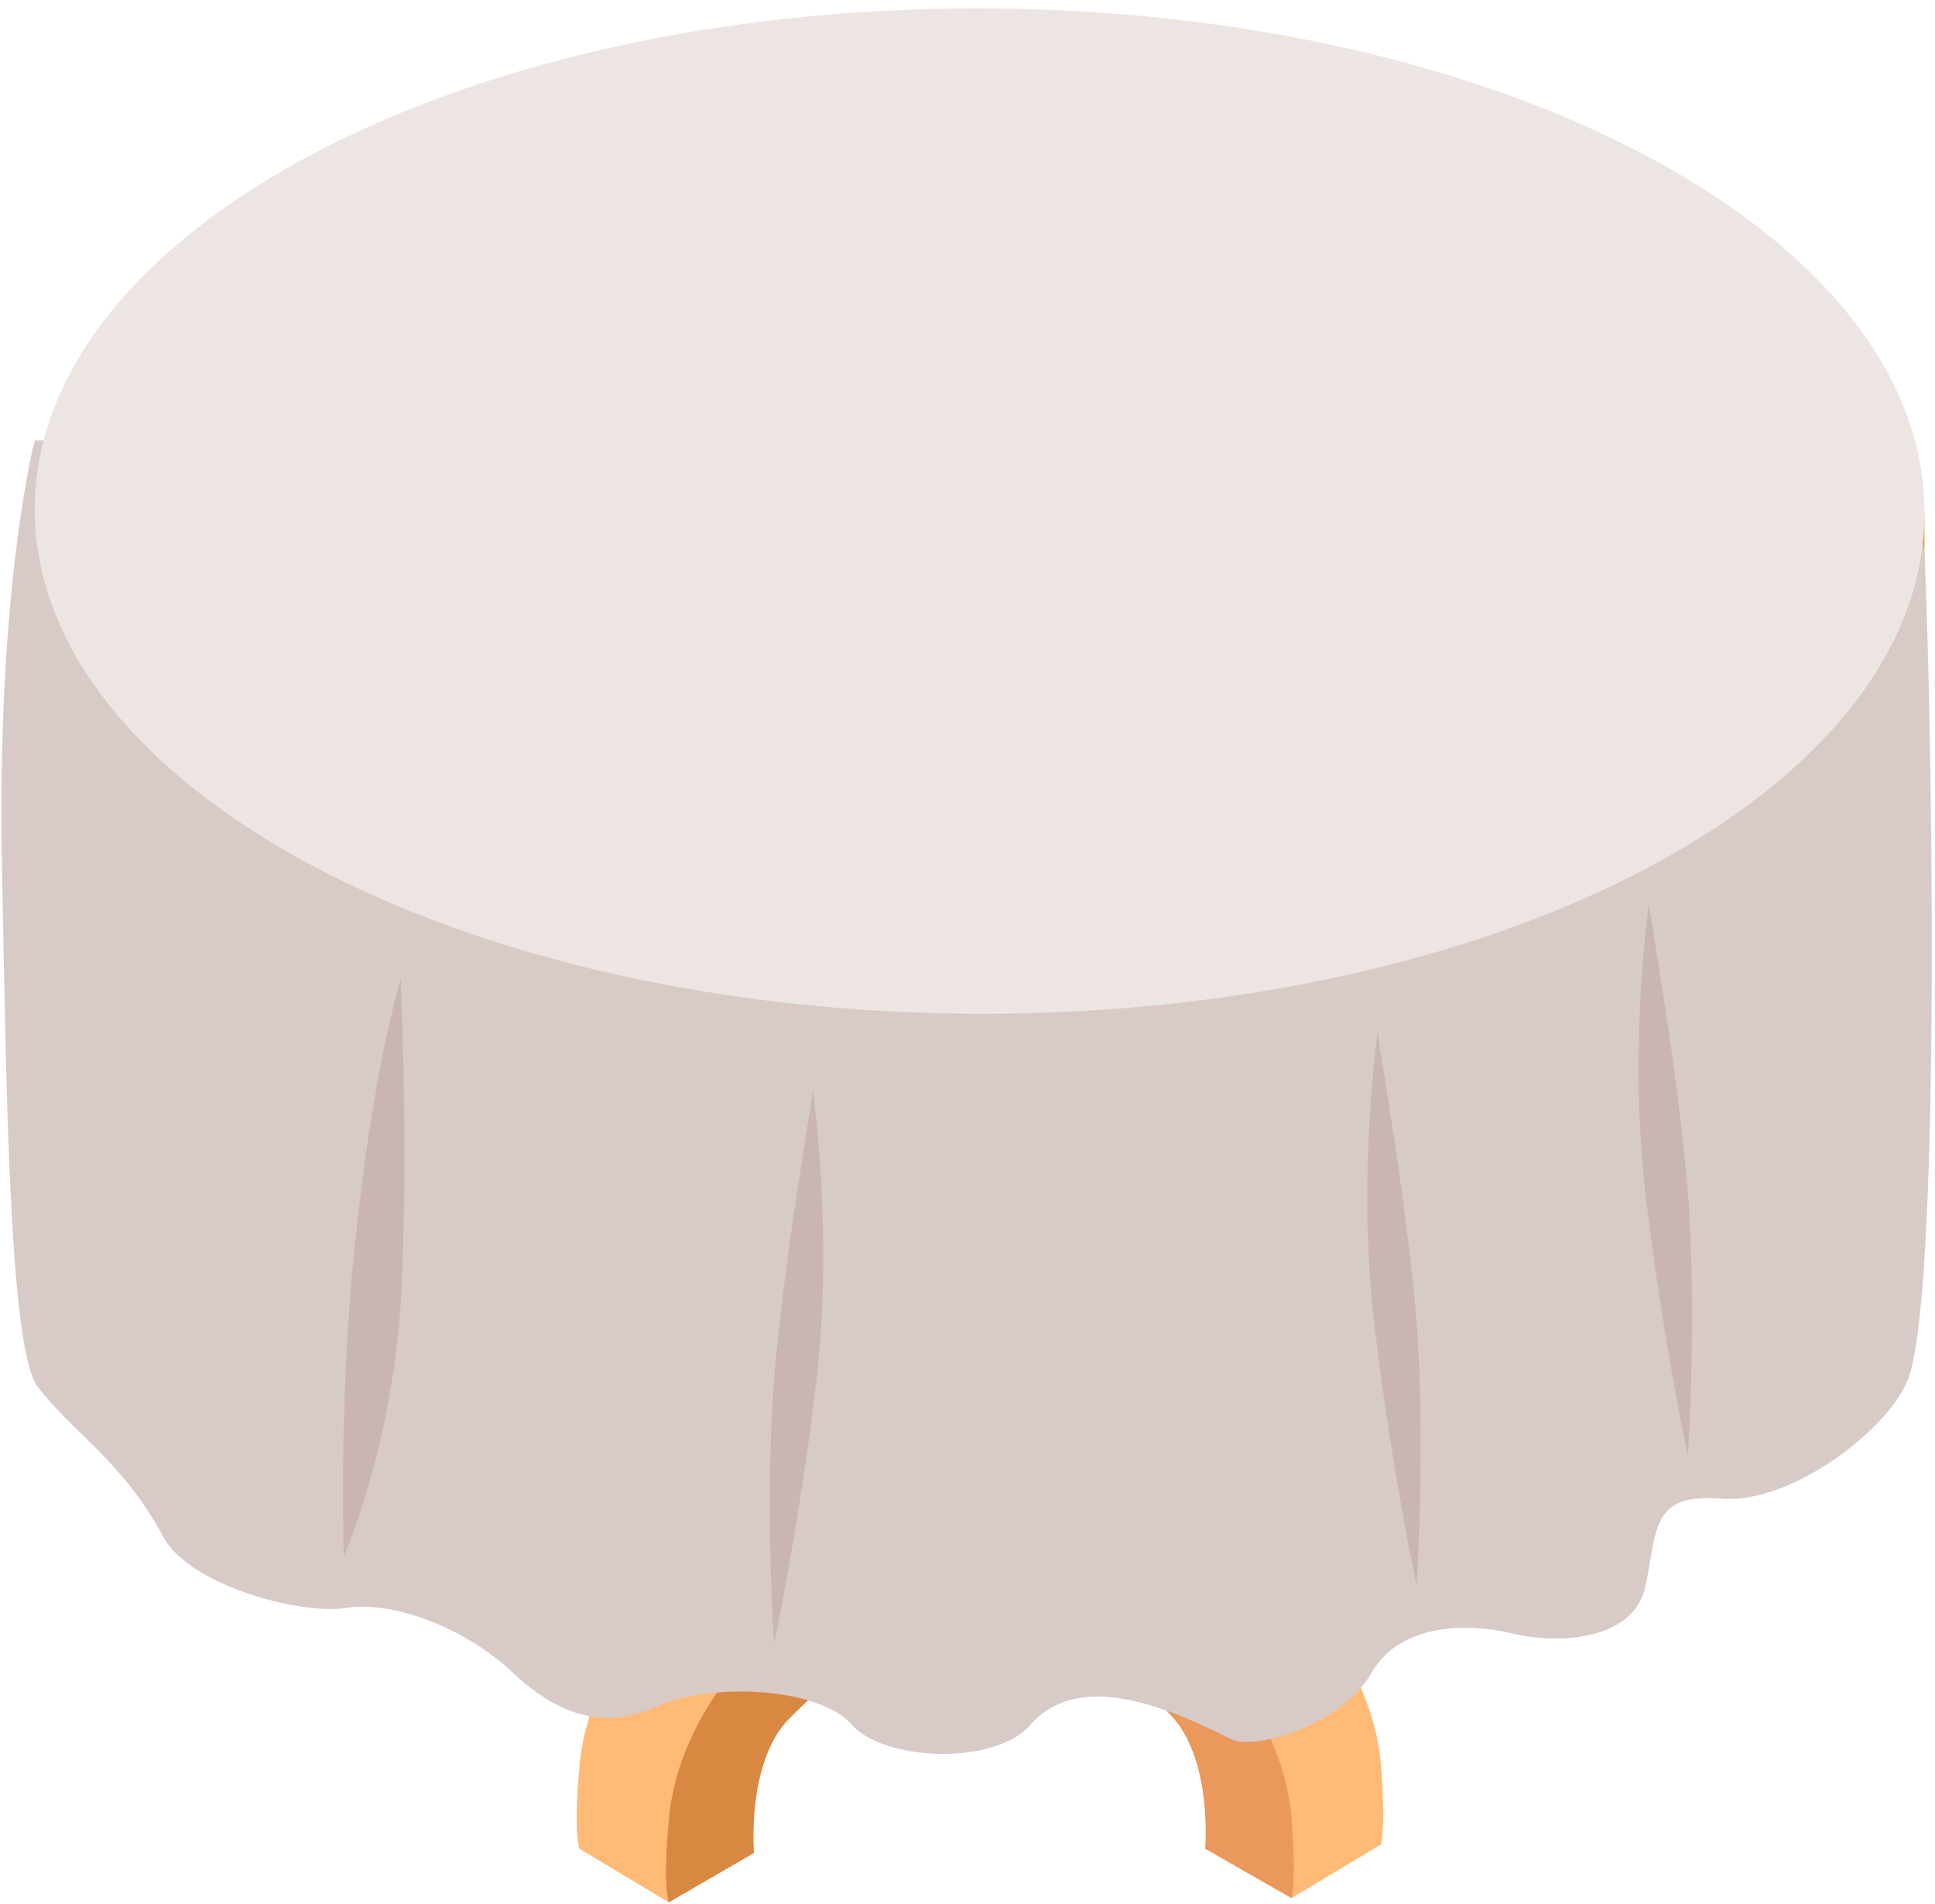
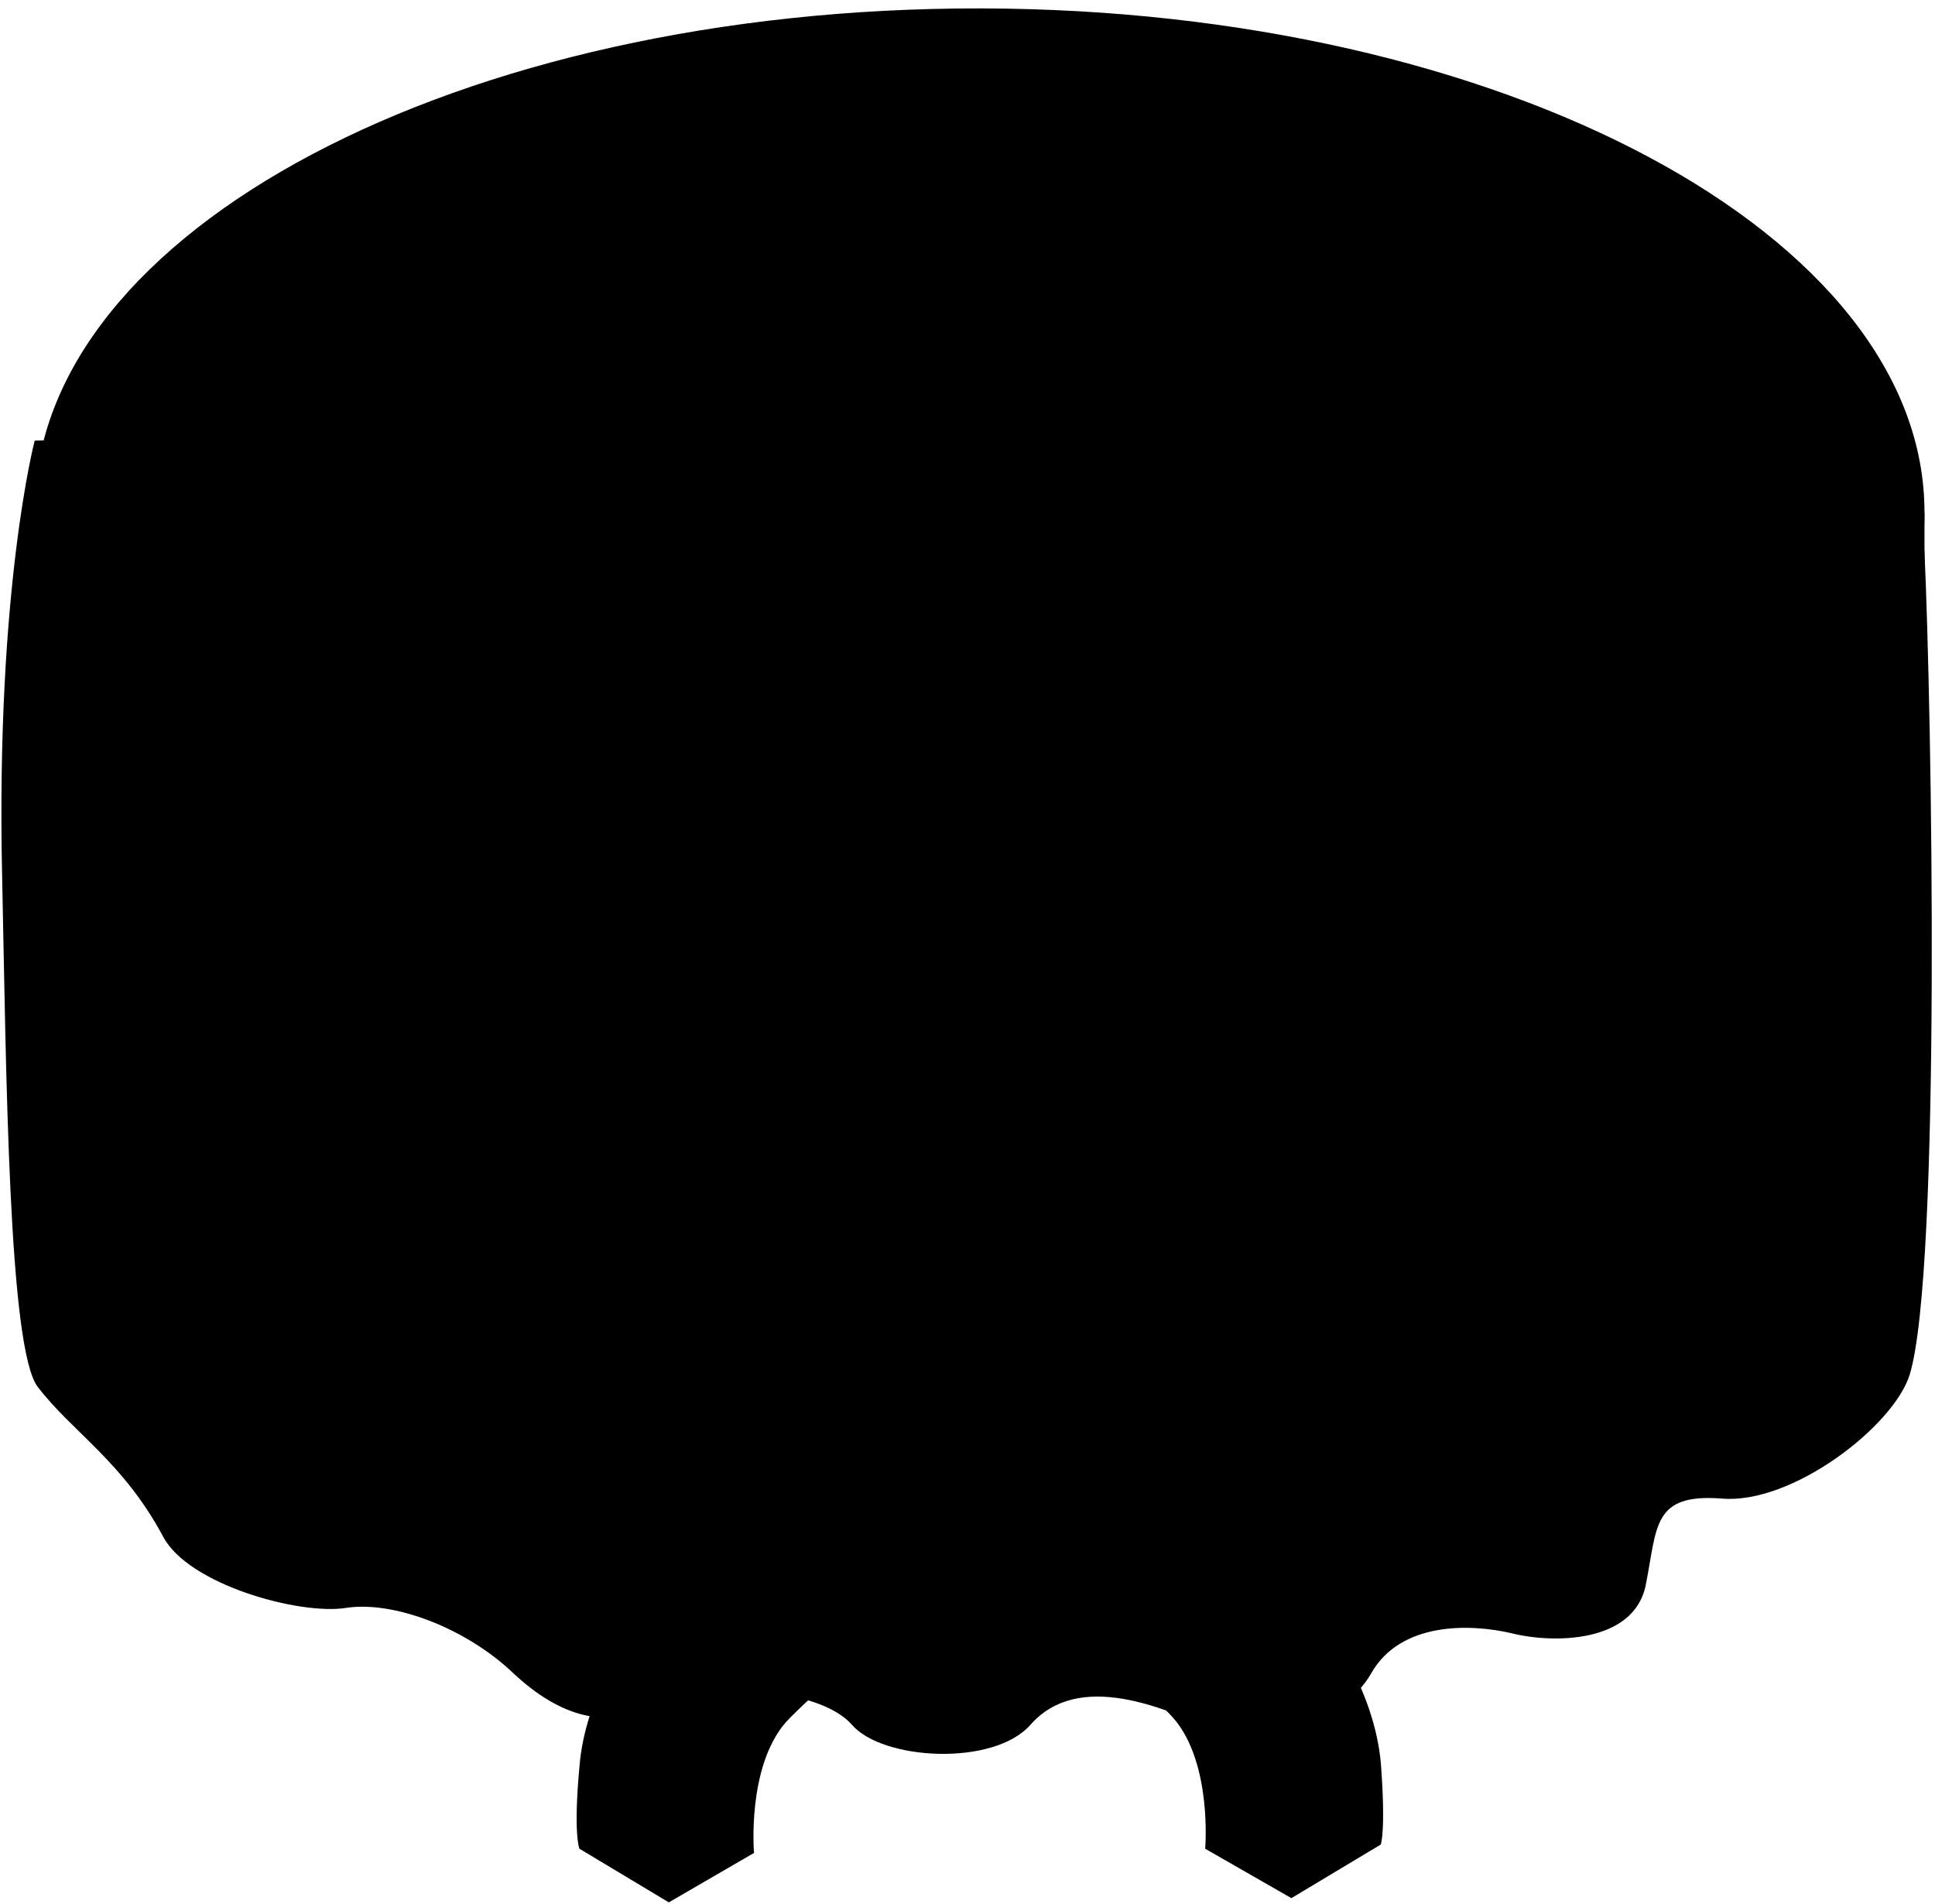
<svg xmlns="http://www.w3.org/2000/svg" version="1.2" viewBox="0 0 184 181" width="184" height="181">
  <style>
		.s0 { fill: #d88841 } 
		.s1 { fill: #ffba76 } 
		.s2 { fill: #ea985c } 
		.s3 { fill: #e59a4e } 
		.s4 { fill: #d8cac7 } 
		.s5 { fill: #ede5e2 } 
		.s6 { fill: #c9b6b3 } 
	</style>
  <g id="&lt;Group&gt;">
    <g id="&lt;Group&gt;">
      <g id="&lt;Group&gt;">
-         <path id="&lt;Path&gt;" class="s0" d="m59 143.7l8.5-5.1v-8.5l-8.5 2.4c0 0-2.6 7.4 0 11.2z" />
-         <path id="&lt;Path&gt;" class="s1" d="m86.2 129.7c2.2-2.9 5-5.8 7.3-8.9-5.2 0.2-18 0.6-23.2-1.1-3.3-1.1-5.9-0.9-7.8 0.2l-8.7 5.2 0.6 2.3c3.1 0.5 6.1 1.5 9 2.3 1.6 0.4 3.4 0.8 5.1 1.3 0.4-0.8 1.1-1.3 2-1.3 1.2 0 6.4 1.2 13 3.7q1.3-1.8 2.7-3.7z" />
-         <path id="&lt;Path&gt;" class="s2" d="m86.2 129.7q0.9-1.2 1.9-2.4c-0.6-0.6-1-1.2-1.3-1.5-2.6 0.1-19 0.9-25-1.1-6.6-2.1-10.5 0.6-11 6.4-0.5 5.9 0 7.8 0 7.8l8.2 4.8c0 0-0.7-9 3-8.9 1.4 0 8.7 1.6 17.3 5.5 1.9-3.8 4.3-7.2 6.9-10.6z" />
+         <path id="&lt;Path&gt;" className="s0" d="m59 143.7l8.5-5.1v-8.5l-8.5 2.4c0 0-2.6 7.4 0 11.2z" />
+         <path id="&lt;Path&gt;" className="s1" d="m86.2 129.7c2.2-2.9 5-5.8 7.3-8.9-5.2 0.2-18 0.6-23.2-1.1-3.3-1.1-5.9-0.9-7.8 0.2l-8.7 5.2 0.6 2.3c3.1 0.5 6.1 1.5 9 2.3 1.6 0.4 3.4 0.8 5.1 1.3 0.4-0.8 1.1-1.3 2-1.3 1.2 0 6.4 1.2 13 3.7q1.3-1.8 2.7-3.7z" />
+         <path id="&lt;Path&gt;" className="s2" d="m86.2 129.7q0.9-1.2 1.9-2.4c-0.6-0.6-1-1.2-1.3-1.5-2.6 0.1-19 0.9-25-1.1-6.6-2.1-10.5 0.6-11 6.4-0.5 5.9 0 7.8 0 7.8l8.2 4.8c0 0-0.7-9 3-8.9 1.4 0 8.7 1.6 17.3 5.5 1.9-3.8 4.3-7.2 6.9-10.6z" />
      </g>
      <g id="&lt;Group&gt;">
-         <path id="&lt;Path&gt;" class="s0" d="m127.4 144l-8.5-5v-8.5l8.5 2.4c0 0 2.6 7.4 0 11.1z" />
-         <path id="&lt;Path&gt;" class="s1" d="m115.9 130.1c0.9 0 1.5 0.5 2 1.3 1.7-0.5 3.4-0.9 5-1.3 2.9-0.8 6-1.8 9-2.3l0.7-2.3-8.8-5.2c-1.9-1.2-4.5-1.3-7.8-0.2-6 1.9-22.4 1.2-25 1-2.5 3.1-18.9 22.8-25 27.8-6.5 5.5-10.4 12.7-10.9 19.1-0.6 6.5 0 7.8 0 7.8l8.5 5.1c0 0 5.7-13.5 7.6-17.3 1.9-3.8 28.3-23.2 28.3-23.2l-3.5-3.6c9.6-4.7 18.3-6.7 19.9-6.7z" />
-         <path id="&lt;Path&gt;" class="s0" d="m63.6 173.1c0.5-6.5 4.4-13.7 11-19.1 6-5 22.4-24.7 24.9-27.8 2.6 0.1 19 0.9 25-1.1 6.6-2.1 10.5 0.6 11 6.4 0.6 5.9 0 7.8 0 7.8l-8.1 4.7c0 0 0.7-8.9-3-8.9-1.9 0.1-13.4 2.8-24.9 9.4-11.4 6.6-22.9 17.2-24.8 19.3-3.7 4.3-3 12.4-3 12.4l-8.1 4.7c0 0-0.6-1.4 0-7.8z" />
+         <path id="&lt;Path&gt;" className="s0" d="m127.4 144l-8.5-5v-8.5l8.5 2.4c0 0 2.6 7.4 0 11.1z" />
+         <path id="&lt;Path&gt;" className="s1" d="m115.9 130.1c0.9 0 1.5 0.5 2 1.3 1.7-0.5 3.4-0.9 5-1.3 2.9-0.8 6-1.8 9-2.3l0.7-2.3-8.8-5.2c-1.9-1.2-4.5-1.3-7.8-0.2-6 1.9-22.4 1.2-25 1-2.5 3.1-18.9 22.8-25 27.8-6.5 5.5-10.4 12.7-10.9 19.1-0.6 6.5 0 7.8 0 7.8l8.5 5.1c0 0 5.7-13.5 7.6-17.3 1.9-3.8 28.3-23.2 28.3-23.2l-3.5-3.6c9.6-4.7 18.3-6.7 19.9-6.7z" />
+         <path id="&lt;Path&gt;" className="s0" d="m63.6 173.1c0.5-6.5 4.4-13.7 11-19.1 6-5 22.4-24.7 24.9-27.8 2.6 0.1 19 0.9 25-1.1 6.6-2.1 10.5 0.6 11 6.4 0.6 5.9 0 7.8 0 7.8l-8.1 4.7c0 0 0.7-8.9-3-8.9-1.9 0.1-13.4 2.8-24.9 9.4-11.4 6.6-22.9 17.2-24.8 19.3-3.7 4.3-3 12.4-3 12.4l-8.1 4.7c0 0-0.6-1.4 0-7.8z" />
      </g>
      <g id="&lt;Group&gt;">
-         <path id="&lt;Path&gt;" class="s1" d="m131.3 167.6c-0.6-6.4-4.5-13.6-11-19.1-6-4.9-22.2-24.3-24.9-27.7q-0.9 2.3-2 4.6v19.6c8 6 20.5 15.6 21.7 18.2 2 3.8 7.7 17.3 7.7 17.3l8.5-5.1c0 0 0.5-1.3 0-7.8z" />
-         <path id="&lt;Path&gt;" class="s2" d="m122.8 172.7c-0.6-6.5-4.5-13.7-11-19.1-4-3.3-12.5-13-18.5-20.1v14.7c9 6.2 16.8 13.5 18.3 15.2 3.7 4.3 3 12.4 3 12.4l8.2 4.7c0 0 0.5-1.3 0-7.8z" />
+         <path id="&lt;Path&gt;" className="s1" d="m131.3 167.6c-0.6-6.4-4.5-13.6-11-19.1-6-4.9-22.2-24.3-24.9-27.7q-0.9 2.3-2 4.6v19.6c8 6 20.5 15.6 21.7 18.2 2 3.8 7.7 17.3 7.7 17.3l8.5-5.1c0 0 0.5-1.3 0-7.8z" />
+         <path id="&lt;Path&gt;" className="s2" d="m122.8 172.7c-0.6-6.5-4.5-13.7-11-19.1-4-3.3-12.5-13-18.5-20.1v14.7c9 6.2 16.8 13.5 18.3 15.2 3.7 4.3 3 12.4 3 12.4l8.2 4.7c0 0 0.5-1.3 0-7.8z" />
      </g>
      <g id="&lt;Group&gt;">
-         <path id="&lt;Path&gt;" class="s0" d="m82.3 127.7v1.6c0 3.4 4.5 6.2 10.1 6.2 5.6 0 10.1-2.8 10.1-6.2v-1.6z" />
-         <path id="&lt;Path&gt;" class="s1" d="m92.4 120.6c5.6 0 10.1 2.8 10.1 6.2 0 3.4-4.5 6.2-10.1 6.2-5.6 0-10.1-2.8-10.1-6.2 0-3.4 4.5-6.2 10.1-6.2z" />
+         <path id="&lt;Path&gt;" className="s0" d="m82.3 127.7v1.6c0 3.4 4.5 6.2 10.1 6.2 5.6 0 10.1-2.8 10.1-6.2v-1.6z" />
+         <path id="&lt;Path&gt;" className="s1" d="m92.4 120.6c5.6 0 10.1 2.8 10.1 6.2 0 3.4-4.5 6.2-10.1 6.2-5.6 0-10.1-2.8-10.1-6.2 0-3.4 4.5-6.2 10.1-6.2z" />
      </g>
      <g id="&lt;Group&gt;">
-         <path id="&lt;Path&gt;" class="s2" d="m83.9 123.8v2.8c0 2.8 3.8 5.1 8.5 5.1 4.7 0 8.5-2.3 8.5-5.1v-2.8z" />
-         <path id="&lt;Path&gt;" class="s1" d="m92.4 118.8c4.7 0 8.5 2.4 8.5 5.2 0 2.9-3.8 5.2-8.5 5.2-4.7 0-8.5-2.3-8.5-5.2 0-2.8 3.8-5.2 8.5-5.2z" />
+         <path id="&lt;Path&gt;" className="s2" d="m83.9 123.8v2.8c0 2.8 3.8 5.1 8.5 5.1 4.7 0 8.5-2.3 8.5-5.1v-2.8z" />
+         <path id="&lt;Path&gt;" className="s1" d="m92.4 118.8c4.7 0 8.5 2.4 8.5 5.2 0 2.9-3.8 5.2-8.5 5.2-4.7 0-8.5-2.3-8.5-5.2 0-2.8 3.8-5.2 8.5-5.2z" />
      </g>
-       <path id="&lt;Path&gt;" class="s0" d="m95.9 71.9h-7c0 0-9.1 4.5-9.1 13.1 0 4.5 2.4 10.7 5.2 18.7 1.4 4.2 2.2 19.9 2.2 19.9 0 1.8 2.3 3.2 5.2 3.2 2.8 0 5.1-1.4 5.1-3.2 0 0 0.8-15.7 2.3-19.9 2.8-8 5.2-14.2 5.2-18.7 0-8.6-9.1-13.1-9.1-13.1z" />
+       <path id="&lt;Path&gt;" className="s0" d="m95.9 71.9h-7c0 0-9.1 4.5-9.1 13.1 0 4.5 2.4 10.7 5.2 18.7 1.4 4.2 2.2 19.9 2.2 19.9 0 1.8 2.3 3.2 5.2 3.2 2.8 0 5.1-1.4 5.1-3.2 0 0 0.8-15.7 2.3-19.9 2.8-8 5.2-14.2 5.2-18.7 0-8.6-9.1-13.1-9.1-13.1z" />
      <g id="&lt;Group&gt;">
-         <path id="&lt;Path&gt;" class="s0" d="m92.4 74.6c3.1 0 5.6 1.5 5.6 3.4 0 1.9-2.5 3.5-5.6 3.5-3.1 0-5.6-1.6-5.6-3.5 0-1.9 2.5-3.4 5.6-3.4z" />
-         <path id="&lt;Path&gt;" class="s0" d="m93.2 73.5q-0.4 0-0.8 0-0.4 0-0.9 0h-5.7v4c0 2.2 3 4 6.6 4 3.6 0 6.6-1.8 6.6-4v-4z" />
-         <path id="&lt;Path&gt;" class="s0" d="m92.4 69.5c3.6 0 6.6 1.8 6.6 4 0 2.2-3 4-6.6 4-3.6 0-6.6-1.8-6.6-4 0-2.2 3-4 6.6-4z" />
-         <path id="&lt;Path&gt;" class="s0" d="m96.6 72.4c0.8-1.9 1.4-4.7 1.4-7h-11.2c0 2.3 0.6 5.2 1.4 7.1 0.1 0.2 0.6 1.3 0.9 1.7q0.1 0 0.1 0c0.8 0.6 1.9 1 3.2 1 1.3 0 2.4-0.4 3.1-1q0.1 0 0.1 0c0.4-0.4 0.9-1.6 1-1.8z" />
-         <path id="&lt;Path&gt;" class="s0" d="m93.2 60.9q-0.4-0.1-0.8-0.1-0.4 0-0.9 0.1h-5.7v3.9c0 2.3 3 4 6.6 4 3.6 0 6.6-1.7 6.6-4v-3.9z" />
-         <path id="&lt;Path&gt;" class="s2" d="m92.4 56.8c3.6 0 6.6 1.8 6.6 4.1 0 2.2-3 4-6.6 4-3.6 0-6.6-1.8-6.6-4 0-2.3 3-4.1 6.6-4.1z" />
+         <path id="&lt;Path&gt;" className="s0" d="m92.4 74.6c3.1 0 5.6 1.5 5.6 3.4 0 1.9-2.5 3.5-5.6 3.5-3.1 0-5.6-1.6-5.6-3.5 0-1.9 2.5-3.4 5.6-3.4z" />
+         <path id="&lt;Path&gt;" className="s0" d="m93.2 73.5q-0.4 0-0.8 0-0.4 0-0.9 0h-5.7v4c0 2.2 3 4 6.6 4 3.6 0 6.6-1.8 6.6-4v-4z" />
+         <path id="&lt;Path&gt;" className="s0" d="m92.4 69.5c3.6 0 6.6 1.8 6.6 4 0 2.2-3 4-6.6 4-3.6 0-6.6-1.8-6.6-4 0-2.2 3-4 6.6-4z" />
+         <path id="&lt;Path&gt;" className="s0" d="m96.6 72.4c0.8-1.9 1.4-4.7 1.4-7h-11.2c0 2.3 0.6 5.2 1.4 7.1 0.1 0.2 0.6 1.3 0.9 1.7q0.1 0 0.1 0c0.8 0.6 1.9 1 3.2 1 1.3 0 2.4-0.4 3.1-1q0.1 0 0.1 0c0.4-0.4 0.9-1.6 1-1.8z" />
+         <path id="&lt;Path&gt;" className="s0" d="m93.2 60.9q-0.4-0.1-0.8-0.1-0.4 0-0.9 0.1h-5.7v3.9c0 2.3 3 4 6.6 4 3.6 0 6.6-1.7 6.6-4v-3.9z" />
+         <path id="&lt;Path&gt;" className="s2" d="m92.4 56.8c3.6 0 6.6 1.8 6.6 4.1 0 2.2-3 4-6.6 4-3.6 0-6.6-1.8-6.6-4 0-2.3 3-4.1 6.6-4.1z" />
      </g>
    </g>
    <g id="&lt;Group&gt;">
-       <path id="&lt;Path&gt;" class="s3" d="m182.5 48.8c-4.9-24-42.9-42.7-89.2-42.8-46.6 0-84.8 18.7-89.5 42.8h-0.5v6h0.1c1.1 25.9 40.8 46.7 89.7 46.8 49.1 0.1 89-20.8 89.9-46.8v-6z" />
-       <path id="&lt;Path&gt;" class="s4" d="m3.3 41.9c0 0-3.7 14-3.1 41.3 0.4 18.9 0.6 45.1 3.4 48.7 3.3 4.3 8.1 7.1 11.9 14.2 2.4 4.6 13 7.5 17.4 6.8 4.5-0.7 11.4 1.9 15.9 6.2 4.5 4.2 8.9 5.4 13.8 3.1 5-2.2 15.2-1.8 18.4 1.8 2.9 3.4 13.5 4 17 0 4.5-5.1 12.6-1.9 19.1 1.4 2.3 1.1 10.6-1.5 13.3-6.3 2.8-4.9 9.4-4.7 13.3-3.8 3.9 1 11.7 1 12.8-4.6 1.1-5.5 0.6-8.7 7.2-8.2 6.7 0.6 16.4-6.9 17.9-11.8 3-9.9 2.1-63.1 1.4-78.2-0.7-15.1-179.7-10.6-179.7-10.6z" />
-       <path id="&lt;Path&gt;" class="s5" d="m93.3 0.8c49.6 0.1 89.8 21.6 89.7 48 0 26.4-40.3 47.7-89.9 47.6-49.6-0.1-89.8-21.6-89.8-48 0.1-26.4 40.3-47.7 90-47.6z" />
-       <path id="&lt;Path&gt;" class="s6" d="m33.7 118.8c-1.5 14.4-1 29.2-1 29.2 0 0 4.5-10.2 5.4-24 0.8-13.8 0-30.9 0-30.9 0 0-2.7 8.7-4.4 25.7z" />
-       <path id="&lt;Path&gt;" class="s6" d="m77.3 103.7c-0.1 1.2-2.7 15.5-3.7 27.5-0.9 11.9 0 25.1 0 25.1 0 0 2.3-10.6 4-24.7 1.7-14.1-0.3-27.9-0.3-27.9z" />
-       <path id="&lt;Path&gt;" class="s6" d="m131 98.1c0.1 1.3 2.7 15.6 3.7 27.5 0.9 11.9 0 25.1 0 25.1 0 0-2.3-10.5-4-24.6-1.7-14.1 0.3-28 0.3-28z" />
-       <path id="&lt;Path&gt;" class="s6" d="m156.8 85.9c0.1 1.2 2.7 15.5 3.7 27.4 0.9 12 0 25.1 0 25.1 0 0-2.3-10.5-4-24.6-1.7-14.1 0.3-27.9 0.3-27.9z" />
+       <path id="&lt;Path&gt;" className="s3" d="m182.5 48.8c-4.9-24-42.9-42.7-89.2-42.8-46.6 0-84.8 18.7-89.5 42.8h-0.5v6h0.1c1.1 25.9 40.8 46.7 89.7 46.8 49.1 0.1 89-20.8 89.9-46.8v-6z" />
+       <path id="&lt;Path&gt;" className="s4" d="m3.3 41.9c0 0-3.7 14-3.1 41.3 0.4 18.9 0.6 45.1 3.4 48.7 3.3 4.3 8.1 7.1 11.9 14.2 2.4 4.6 13 7.5 17.4 6.8 4.5-0.7 11.4 1.9 15.9 6.2 4.5 4.2 8.9 5.4 13.8 3.1 5-2.2 15.2-1.8 18.4 1.8 2.9 3.4 13.5 4 17 0 4.5-5.1 12.6-1.9 19.1 1.4 2.3 1.1 10.6-1.5 13.3-6.3 2.8-4.9 9.4-4.7 13.3-3.8 3.9 1 11.7 1 12.8-4.6 1.1-5.5 0.6-8.7 7.2-8.2 6.7 0.6 16.4-6.9 17.9-11.8 3-9.9 2.1-63.1 1.4-78.2-0.7-15.1-179.7-10.6-179.7-10.6z" />
+       <path id="&lt;Path&gt;" className="s5" d="m93.3 0.8c49.6 0.1 89.8 21.6 89.7 48 0 26.4-40.3 47.7-89.9 47.6-49.6-0.1-89.8-21.6-89.8-48 0.1-26.4 40.3-47.7 90-47.6z" />
+       <path id="&lt;Path&gt;" className="s6" d="m33.7 118.8c-1.5 14.4-1 29.2-1 29.2 0 0 4.5-10.2 5.4-24 0.8-13.8 0-30.9 0-30.9 0 0-2.7 8.7-4.4 25.7z" />
+       <path id="&lt;Path&gt;" className="s6" d="m77.3 103.7c-0.1 1.2-2.7 15.5-3.7 27.5-0.9 11.9 0 25.1 0 25.1 0 0 2.3-10.6 4-24.7 1.7-14.1-0.3-27.9-0.3-27.9z" />
+       <path id="&lt;Path&gt;" className="s6" d="m131 98.1c0.1 1.3 2.7 15.6 3.7 27.5 0.9 11.9 0 25.1 0 25.1 0 0-2.3-10.5-4-24.6-1.7-14.1 0.3-28 0.3-28z" />
+       <path id="&lt;Path&gt;" className="s6" d="m156.8 85.9c0.1 1.2 2.7 15.5 3.7 27.4 0.9 12 0 25.1 0 25.1 0 0-2.3-10.5-4-24.6-1.7-14.1 0.3-27.9 0.3-27.9z" />
    </g>
  </g>
</svg>
